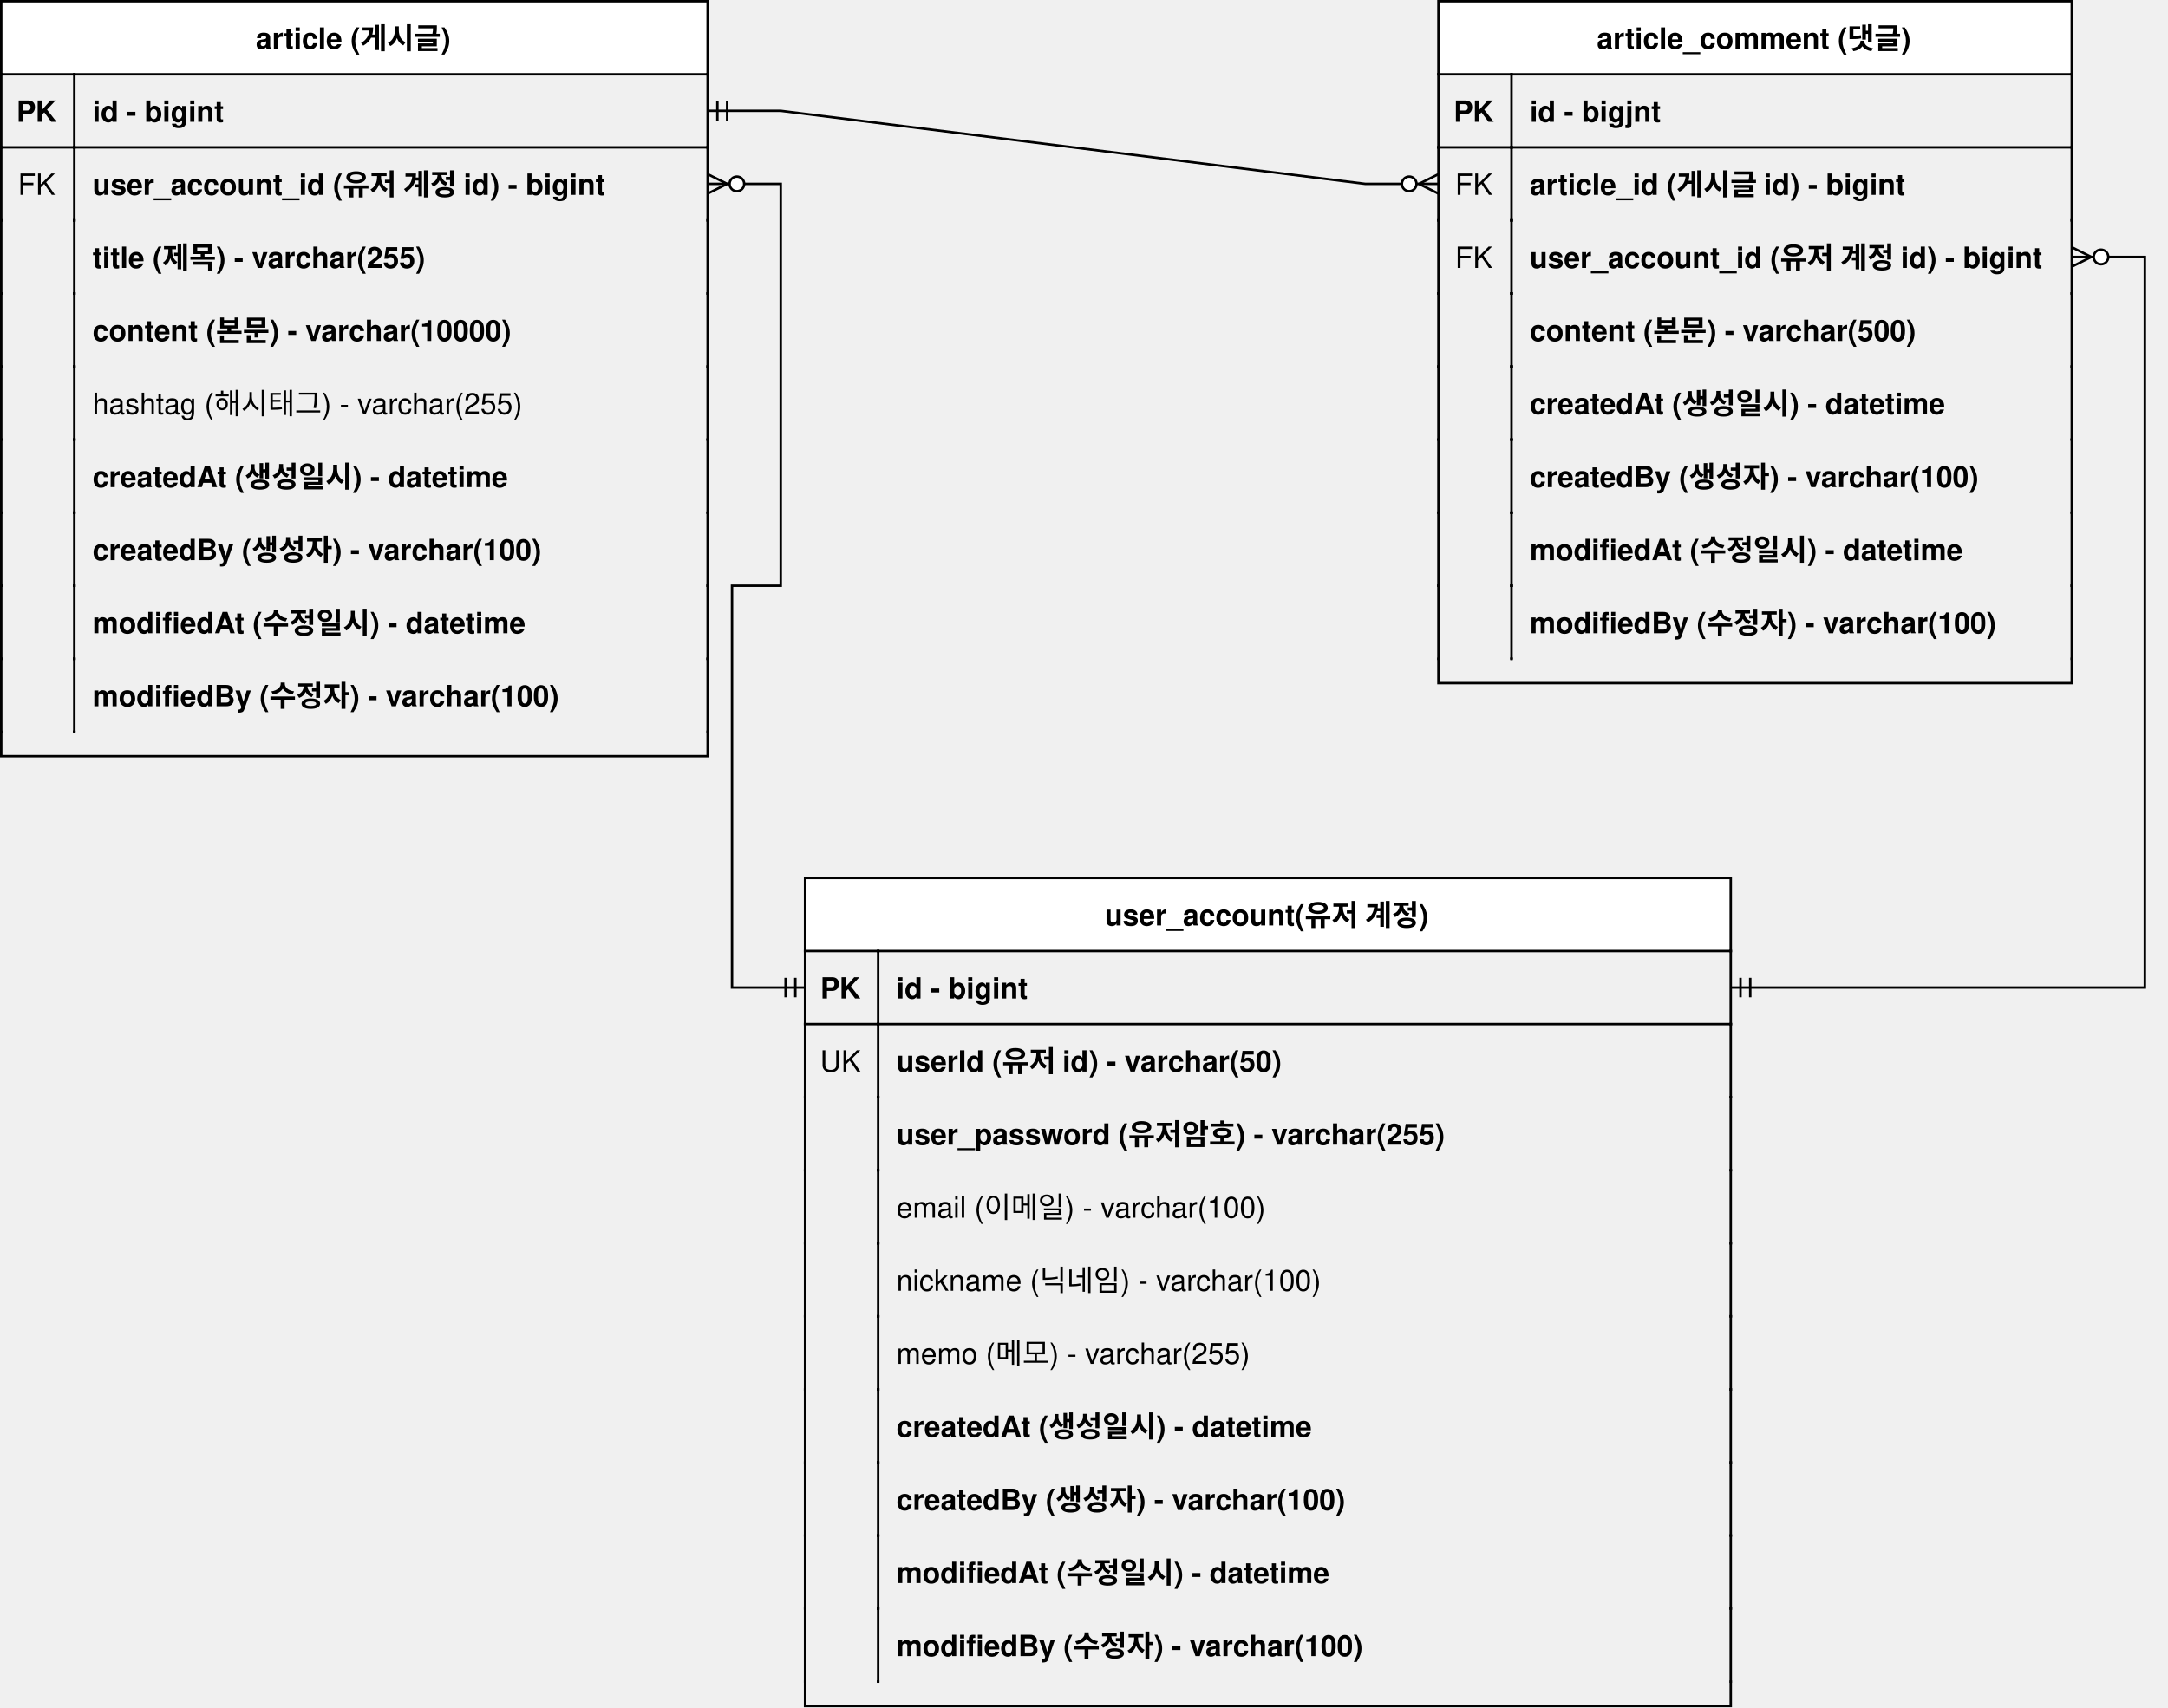
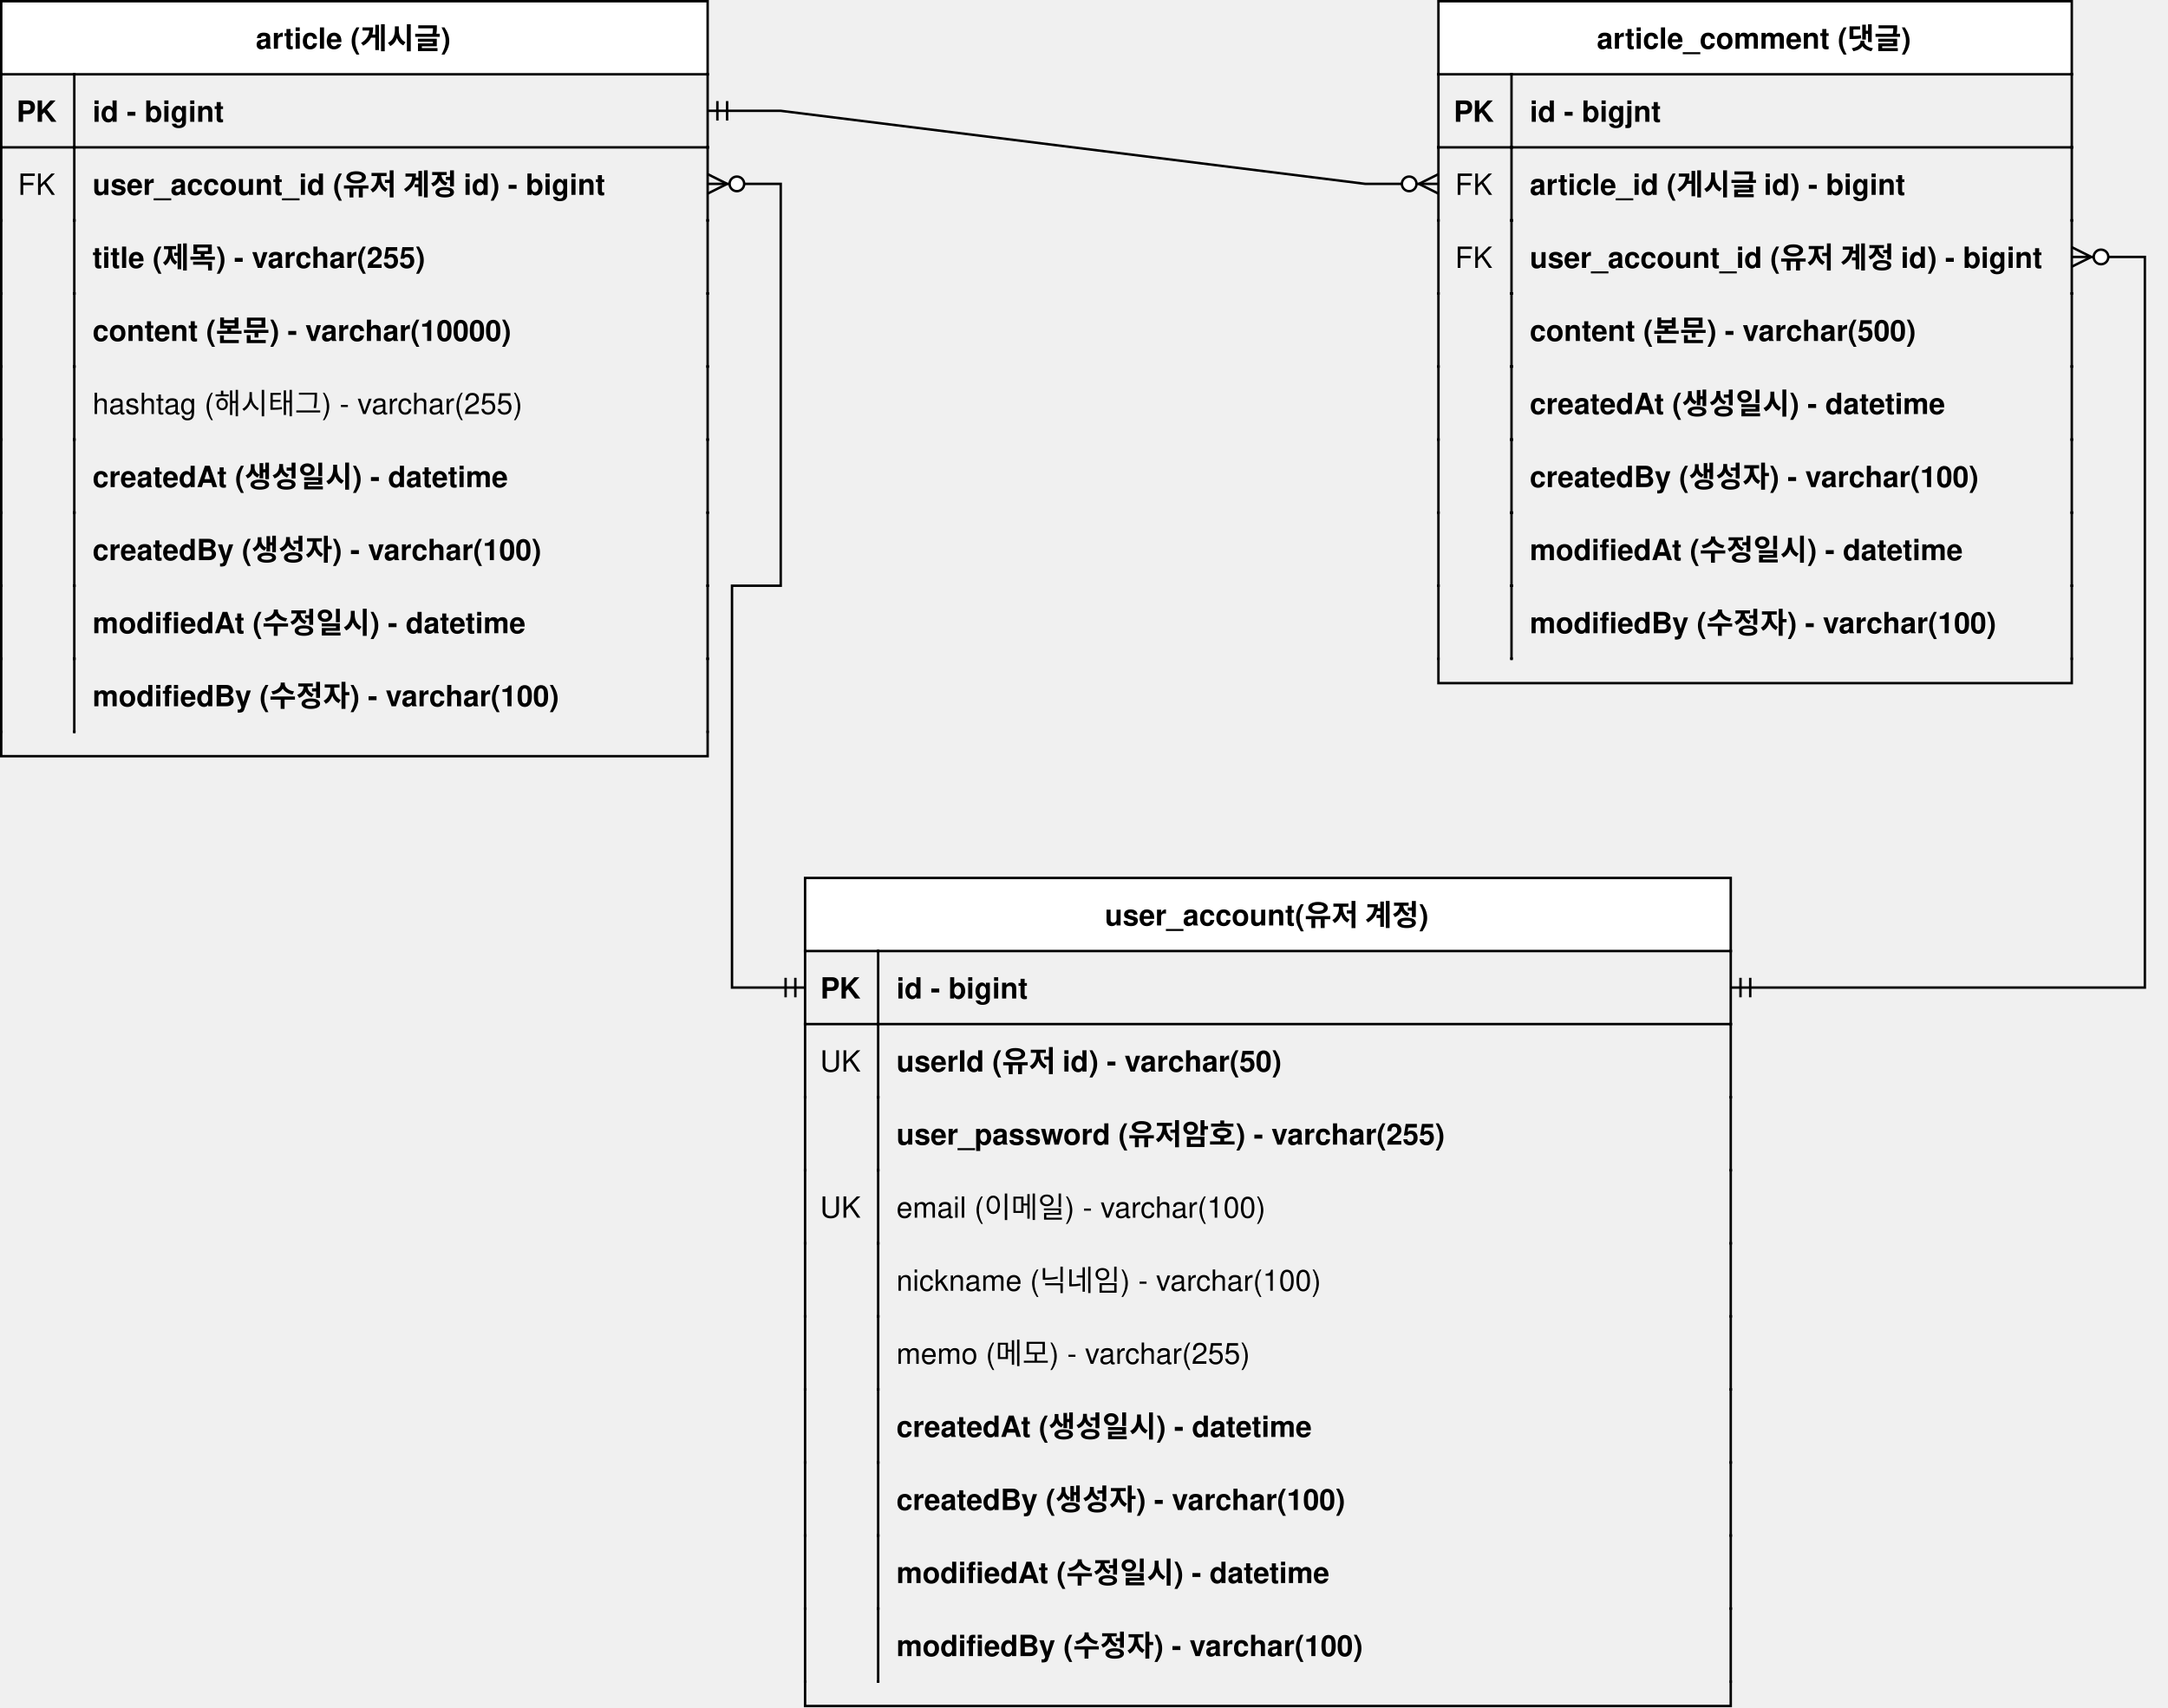
- <svg xmlns="http://www.w3.org/2000/svg" version="1.1" width="890px" height="701px" viewBox="-0.5 -0.5 890 701" content="&lt;mxfile host=&quot;app.diagrams.net&quot; modified=&quot;2022-11-11T14:17:59.969Z&quot; agent=&quot;5.0 (Macintosh; Intel Mac OS X 10_15_7) AppleWebKit/537.36 (KHTML, like Gecko) Chrome/107.0.0.0 Safari/537.36&quot; etag=&quot;G2MYTQBt8AsvHf1t32pC&quot; version=&quot;20.5.2&quot; type=&quot;github&quot;&gt;&lt;diagram id=&quot;R2lEEEUBdFMjLlhIrx00&quot; name=&quot;Page-1&quot;&gt;7Z1tc5u4Fsc/DTPdF83waOOXxnZ2724ym0279+6+6qgg29wC8oDSOP30K4HADxIOeDE2oE7aYlmRjc4ffujoHEkxZuH25xhs1o/Ig4Giq95WMeaKrmuaPSL/0ZK3rGRksoJV7Hus0q7gk/8DskKVlb74HkwOKmKEAuxvDgtdFEXQxQdlII7R62G1JQoOP3UDVpAr+OSCgC/9n+/hdVZqW+qu/Bfor9b5J2sqeycEeWVWkKyBh14PiuAW36MIs6/4BOMQRDDC5J1HEH+DsWIt1hjTM50q+j35WdLadyuEVgEEGz+5c1FIit2EVLlfgtAPaDfvNeSwhsjHGQvFmMUI4ewo3M5gQG2VmyH7Tvcl7xb9ENN2K/xCNP2mGo8vy9mX//4x//VXLZ6rTx9ZK99B8ML6F8TYd0ln6+oHZTFVHF2xZ8piptiOMpmlJbZiqz+xLsRvuV1Ib27oIQZfaZGTYNISk4+hkgIiCAz8iJy7MdfS10EANomfVs9K1n7gPYA39ILzhvJXztLfQu85Uw+tS4T0QBqjL2nj1A6f2Jehb4PAX0Xk2CWdQz/RiWFCvssDSDCrwXdf3hcwxnC7V8S682eIQojjN1LldSc8fcKks94TnZFfLIApaVX87s5A5IDZqIa9dM5epw3xTAXurFHs/6DdH7Du2jdO+vrVDwOi0F8g8I6KHJTeKdJO9oNghgJELRihCHJGpJW8GG0+g3gFMSvYIJ9dUZZDfkjPzNQ7S7HId52R19ruNfmh1WM8Q1GCYyIW2gYkNnuF1G4ORhvWaACXefsx63d6/BVhTC7AMgufvATeNzu7YxrMuO+q4FIiMDgRPP1WKoMNvaBB8EzuxSBaBZnR0lsz2BlNYFlhXxf9e9zxx9cfIt25DNK769r3PBhVt4de2R57BjBq9j9rbNcrtVsDAbmxRACTC+Ql8hLOqMX3PN/OJmdnUl1XP5K/X/0VvTqua/T8JpvVdZINcP1o9ZD95uhIFVZbqtiWX6WjRlVSqbkWZGJJJlRignpBJoyuzYQRJ4L7azMBen7e3r9EglXZHH1Hwpgz80sC4y/AdclH4i8pHz7Qx3XyrD5V6QH51ybfU00f3Q3FNlnhxEo/66dOAUWkocNHj6YF1WeaPI0f3U9/zn43HsInS/u2SHR3+VHn7yQSJ6dxwsmoKmFKcTJpESdiFfA3mq7Q5B1rnBB9r3EiPm+bMzP2ce79yTgxUxaOMp0q00nOiu8gdtcg/qBbVrkfqFvEaFI0fUaG8F7Gi0gSo+0BiKZfewQy6Swx3rWGXdkaPQKGWJcqZ2Xq18/mSD5QUpAxhmOnyJiRg2NkaCr50xdoNKibwTFD42eeJDRah4Z1bWhoNSa0ukYN7awJxX5ig5+yWoNkjcEqw8acuqMcc2+eea7YRj7hPBaApKtjj+a1Mzx08PNiEh2to8O+OjpqzHt1Dh1mZXv0Hh28P9qNIflIb4pzNxVFxTw9MBVyLdHpj7ni7MKWcnh45NewH8IuguOc8UcNGQ2OIkYNf4WkyIUoUkSVXo0iJu/Q6A1FColLipi8u4FRxHk7QZGFMlEFLqxOjjzOAUgNBQ0OIGYN14UEyKUAYl4dILxrozcAKSQuAWLyTocQef7SPxiH2MrE3sVXyXFIfR0NDyMyfPcGMDK+OkZqhN11DiMyfrfoCj6uLsfI3kCEx8jQByI1JDQ8gvDxVyyJ84uLwnAvNsMmSjJkDue+TCxRqK3IsLp9sVu/9ERWewKokdRpVg+9OZHVWfd+8a9kkMdi9DSt05TOyMLSvDNyP7Hz/7efh9NgYmcNXZwge7M6uRmhSBdj42PD+mQQ5Xa2Swbexdin5E7pZCy6gncy5k/yeWZn6YosyoCzORtxL3YeIeIkJTm4qIuQc9I5M6qUIqTqIPNi+ZwGP7joDkLOSs6b9B4hYkPzYwu5QkBD+Z4lkuozU8S8lVNWNzAsEWZ8tjsu6fGclSXnrIqu4OesauV8WgOap6ohm8FhYyRTPm8BG6Kcz1axMarh1ewaNkbVJyD7jo0R77WUiTvNy2h4GJHpn7eAEVH+Z7sY6XH+50jmfxZdUZr/KTN3mlHQ8AhSY3FDSZBLEUSY+9kuQWosXNc5gowr26P3BOGnQGXqTmWOVNfR4DiSJ41IjlyVI6IU0FY5Mq7h2OwaRwqNS46Meb+lzN1pVkLDQ0gFZxb0VjDvc9LTPn57hgHAPooWu3cyy2QM0XRKGRwG7PKHkTelO++Rl4vnHzBGn9EjiN5y8uzeC0Hk/Z5KKaZnDHP68IZmtk/QS+zCE+fHzgbnCCqrl4fw0XOtepMpdvbbt2FRGKd99B0efN8TQnlCaXRLIcFcDDlljtN/slNnv7UTBt/Q6Kgh9aihrG+4hpoKCDodD1Q1EqgvuWLvxP28c1s60oQhiAw3bNGNxWzg0UMckySfQCs9gVZWQPk1VPoAKqCVWAUXC+7kRNChxLGzIvF6/wAqPO0B7QfYoCrKnykNq1mVVGmuBZnI6My6XonmmVD5yeBSTOBnzf68NhMuGu9vDRMJ4v0A/+MpZUH+u3j+XXhmXzwRDepmcNCQezhdHxqCLLF2odHdLZzOMUZJyl7fkSHYwin1CG1AkryiuAwdtMRSJma6WYfdox05GgJJiZoGBxK5sdMNkESUG9YuSjq8sdNZ5uj/nKj4vHnfIwyBHxQQmafbOjnKdJKyg4XV9GU6tHnBDI4XtgzGvAFeCJLC2uWF3d1YzLOeFsfD5IXNDzEj3/0WgZDtOe7QcEtSix6YytRkETS2KZFRppnBIWPCj2AlMlpHhiABrGVvVXfDLs8xR6b64SFjwo8kQxiiHBdsYEEOpsq0N06p5mUyOErIbWJvgBKiJK+WHVHdTRM+yxzmMCkht4ltdDajTEbDo4h0T90ARQQpXi1TZFjuKW2g7imNd0/JxSYaVdDgAJLPxEqAXBMggv392gWIPixnlT5QZ1VuVbnWRENrbktvFuuIGttMS4xcCCOGenWM1HBq9gEjxkAxwjst5VITzUpocAQx+EcTTha3stTE0TIQ7649cSo3fn/tiXO3irnsUhN5PEM+WNGPxFF1qYmRPb7TTLX4ox02a4/uJpPDli+89oRR4aHl+pKDWx//tXf8Nz2+s9ir+XbvrflbKzIVL5FyZZXqRyo9Xsek8oIo1mFD2vioobNFSV7GCOH96jHYrB+RB2mNfwA=&lt;/diagram&gt;&lt;/mxfile&gt;" resource="https://app.diagrams.net/#HAnTaeWook%2Fproject-board%2Fmain%2Fdocument%2Fproject-board-erd.svg">
+ <svg xmlns="http://www.w3.org/2000/svg" version="1.1" width="890px" height="701px" viewBox="-0.5 -0.5 890 701" content="&lt;mxfile host=&quot;app.diagrams.net&quot; modified=&quot;2022-12-02T19:36:47.413Z&quot; agent=&quot;5.0 (Macintosh; Intel Mac OS X 10_15_7) AppleWebKit/537.36 (KHTML, like Gecko) Chrome/107.0.0.0 Safari/537.36&quot; etag=&quot;KLYWu84HRizwlOX4wavI&quot; version=&quot;20.5.3&quot; type=&quot;github&quot;&gt;&lt;diagram id=&quot;R2lEEEUBdFMjLlhIrx00&quot; name=&quot;Page-1&quot;&gt;7Z1bc5s4FMc/DTPdh2a42vjR2E673WSaTdu9PHVUkG22gDygNE4//UpY4ItkCg7GBpRJU5BlGZ/zhx860kGKMQnX72KwWt4jDwaKrnprxZgquq5p9oD8R0teNiUDkxUsYt9jlbYFn/yfkBWqrPTJ92CyVxEjFGB/tV/ooiiCLt4rA3GMnverzVGw/6krsIBcwScXBHzp376Hl5tS21K35e+hv1hmn6yp7JUQZJVZQbIEHnreK4JrfIsizA7xAcYhiGCEySv3IP4OY8WaLTGm33Ss6Lfkd05r3ywQWgQQrPzkxkUhKXYTUuV2DkI/oGbeachhDZGPM2aKMYkRwputcD2BAfVV5obNMd0eeTW3Q0zbLfGGaPxdNe6f5pOvf/05/fBBi6fqw1vWyg8QPDH7ghj7LjG2rr5RZmPF0RV7oswmiu0oo0laYiu2+hszIX7J/EKsuaKbGHyjRU6CSUtMPoZKCoggMPAj8t2NqZbuBwFYJX5afVOy9APvDrygJ5w1lO05c38NvceNemhdIqQ70hjdpY1TP3xiB0NfBoG/iMi2S4xDP9GJYUKO5Q4kmNXgzZfZAsYYrneKmDnfQRRCHL+QKs9b4ekjJp3ljuiM7GQBTEmL/L1bB5EN5qMK/tI5fxU74pEK3Fmi2P9JzR8wc+06J91/9sOAKPQ9BN5BkYPSK0VqZD8IJihA1IMRiiDnRFrJi9HqM4gXELOCFfLZGWU55JdYZqLeWIpFjnVC9rXtPvml1WM8QVGCYyIW2gYkPnuG1G8ORivWaADnWfsxszvd/oYwJifgMQ8XngK/dju7YhrMub9UwblEYHAiePjjqAxW9IQGwSO5FoNoEWycll6awdZpAs8KbZ3b99Dwh+cfIuacB+nVdel7HozK+0Mv7Y8dBxgV7c8a21qlcmsgIBeWCGBygjxFXsI5NT/O0/1scn4m1XX1Lfn3zV/Qs+OyTs8uspu6TrICrh8t7jbvHByowmpKFevjZ+mgVpWUaq4BmViSCaWYoJ6RCYNLM2HAieD20kyAnp+190okWKXd0XUkDDk3PyUw/gpcl3wk/pry4Q29XSf36mOVbpC/NjlONb11NxTbZIUjK/2s31oFFJGG9m896hZUl2nyMLx3P32ZfDTuwgdL+z5LdHf+VuevJBInTeNk1CBOxCrgLzRtpEmxwnuFE7EpbM7N2MdZ9GfDiYkyc5TxWBmPMlb8ALG7BPEb3bKOx4HaS4zXiqbLyBBe3ngRSWI0TQxNv3QPZNQJYhQKvFfAEOtS5bxM4/qbMZI3lBSkj+HYKTImZOMQGZpKfroIjVfqpnfM0PiRJwmNxqFhXRoaWoUBrbZRQztpQLGb2OCHrJYgWWKw2GBjSsNRjrkzzjxVbCMbcB4KQNLWvkf92ukfOvhxMYmOxtFhXxwdFca9WocOs7Q/Oo8OPh7txpB8pDfGWZiKomKabpgKOZfo8MdUcbbTljJ4eORt2A9hG8FxSv+jgox6RxGjQrxCUuRMFMlnlV6MIiYf0OgMRXKJS4qYfLiBUcR5KaDITBmpghBWK3sepwCkgoJ6BxCzQuhCAuRcADEvDhA+tNEZgOQSlwAx+aBDiDx/7u/1Q2xlZG/nV8l+SHUd9Q8jcvruFWBkeHGMVJh21zqMyPm7uSn4eXUZRnY6IjxG+t4RqSCh/hGEn3/Fkji/uigMd+Zm2ERJhszh3JWJJZpqK3Ksbp/t0i8jkeXuACokdZrlp94UZHVWvV68SgbZXIyOpnWaMhiZe5oPRu4mdv53/Xk4NSZ2VtBFAdnr1cnVCEWGGGvvG1Yngyi3s1ky8CHGLiV3yiBjbgo+yJjdyWeZnUefyKL0OJuzlvBi6xEizluSnYsrQEjZTubZ8jkNvnPRToQUi7xXCBE7mu9byCcEnJLvKbslx3krh6yugCnCjM9m+yUdHrOy5JhVbgp+zKpSzqfVo3GqCrLpHTYGMuXzGrAhyvlsFBuDClHNtmFjUH4AsuvYGPBRS5m4U7+M+ocRmf55DRgR5X82i5EO538OZP5nboqj+Z8yc6ceBfWPIBUebigJci6CCHM/myVIhQfXtY4gw9L+6DxB+CFQmbpTmiPlddQ7jmRJI5IjF+WIKAW0UY4MKwQ228aRXOOSI0M+bilzd+qVUP8QUiKYBb0FzGxOLO3jl0cYAOyjaLZ9ZeOZDUM0nVIGhwE7/WHkjenKe2R39vgTxugzugfRS0ae7WshiLyPqZRi+o1hRh/e0cz3CXqKXVjw/di3wRmCjtXLpvDR71r2IpOv7Lfrw7wwTm30A+4db4FQHlA6uyWXYCaGjDKH6T+br87etRUG39DgoCH1oKGNbbiG6poQVDwfqOxMIJkrJtCEIZgZbtiiC4tZw62HeJqSvAMtdQcqVkDhCfOazDGxCs42uZMTQUsTxwol3qsbUKEleroe4CtVcfye0rDqVUmZ5hqQiZyd+ZqoRD1MKH1ncC4m8KNmXy7NhPrm+/dybqbQEuL1AH/3lGOT/Lfz+bfTM7sYiXilbnoHDbmG0+WhIcgSaxYa3VjCqVDfEhmCJZzSiNAKJMkzio+hg5ZYyshMF+uwO7QixykgqWNhp46CRC7sdAUkEeWGNYsSwcJOHeqA9HNpJ7Ep+OgjDIEf5BiZpgs7Ocp4lNKDTazpyoBo/YLpHTFsOR3zCoghSAtrlhh2N2ZjFktc8sLmO5mR736PQMhWHXfohEtSi26Yythkc2hss2fIqKCZ3iFjxPdhJTIaR4YgBazheFU3Jl4WS1wiY8T3JUMYogwXrGNBNsbKuDNhqfpl0jtKyIVir4ASojSvhkNR3UgULpa4pIRcKPb08YxaFortKkVkeOoKKCJI8mqYIh0OT2kyPJWbgg9PycdN1Kqg3gEkG4uVALkkQAQr/DULEL3Dwapc4hIgmVfl0yZOeeq2jGYdt02FhaYlRs6EEUO9OEYqBDVbhxGjtD86jxE+aCkfNlGvhHpHEIO/NeFk0ZKHTRTlhO4+bKJwbY/redhENoqXdVb0A3GUfdjEwB7eaKaa/2j7zdqDm9Fov+UzP33CKHHTcnnJwbWP/9nZ/pdu31hsb7reeWn6cg6Zip+Jcm0q1Q9Uevgkk9KPRLH2G9KGBw2dLEqyGyOEd6vHYLW8Rx6kNf4H&lt;/diagram&gt;&lt;/mxfile&gt;" resource="https://app.diagrams.net/#HAnTaeWook%2Fproject-board%2Ffeature%252F%252325-domain-fix%2Fdocument%2Fproject-board-erd.svg">
  <defs>
    <clipPath id="mx-clip-0-30-30-30-0">
      <rect x="0" y="30" width="30" height="30" />
    </clipPath>
    <clipPath id="mx-clip-36-30-254-30-0">
      <rect x="36" y="30" width="254" height="30" />
    </clipPath>
    <clipPath id="mx-clip-0-60-30-30-0">
      <rect x="0" y="60" width="30" height="30" />
    </clipPath>
    <clipPath id="mx-clip-36-60-254-30-0">
      <rect x="36" y="60" width="254" height="30" />
    </clipPath>
    <clipPath id="mx-clip-36-90-254-30-0">
      <rect x="36" y="90" width="254" height="30" />
    </clipPath>
    <clipPath id="mx-clip-36-120-254-30-0">
      <rect x="36" y="120" width="254" height="30" />
    </clipPath>
    <clipPath id="mx-clip-36-150-254-30-0">
      <rect x="36" y="150" width="254" height="30" />
    </clipPath>
    <clipPath id="mx-clip-36-180-254-30-0">
      <rect x="36" y="180" width="254" height="30" />
    </clipPath>
    <clipPath id="mx-clip-36-210-254-30-0">
      <rect x="36" y="210" width="254" height="30" />
    </clipPath>
    <clipPath id="mx-clip-36-240-254-30-0">
      <rect x="36" y="240" width="254" height="30" />
    </clipPath>
    <clipPath id="mx-clip-36-270-254-30-0">
      <rect x="36" y="270" width="254" height="30" />
    </clipPath>
    <clipPath id="mx-clip-590-30-30-30-0">
      <rect x="590" y="30" width="30" height="30" />
    </clipPath>
    <clipPath id="mx-clip-626-30-224-30-0">
      <rect x="626" y="30" width="224" height="30" />
    </clipPath>
    <clipPath id="mx-clip-590-60-30-30-0">
      <rect x="590" y="60" width="30" height="30" />
    </clipPath>
    <clipPath id="mx-clip-626-60-224-30-0">
      <rect x="626" y="60" width="224" height="30" />
    </clipPath>
    <clipPath id="mx-clip-590-90-30-30-0">
      <rect x="590" y="90" width="30" height="30" />
    </clipPath>
    <clipPath id="mx-clip-626-90-224-30-0">
      <rect x="626" y="90" width="224" height="30" />
    </clipPath>
    <clipPath id="mx-clip-626-120-224-30-0">
      <rect x="626" y="120" width="224" height="30" />
    </clipPath>
    <clipPath id="mx-clip-626-150-224-30-0">
      <rect x="626" y="150" width="224" height="30" />
    </clipPath>
    <clipPath id="mx-clip-626-180-224-30-0">
      <rect x="626" y="180" width="224" height="30" />
    </clipPath>
    <clipPath id="mx-clip-626-210-224-30-0">
      <rect x="626" y="210" width="224" height="30" />
    </clipPath>
    <clipPath id="mx-clip-626-240-224-30-0">
      <rect x="626" y="240" width="224" height="30" />
    </clipPath>
    <clipPath id="mx-clip-330-390-30-30-0">
      <rect x="330" y="390" width="30" height="30" />
    </clipPath>
    <clipPath id="mx-clip-366-390-344-30-0">
      <rect x="366" y="390" width="344" height="30" />
    </clipPath>
    <clipPath id="mx-clip-330-420-30-30-0">
      <rect x="330" y="420" width="30" height="30" />
    </clipPath>
    <clipPath id="mx-clip-366-420-344-30-0">
      <rect x="366" y="420" width="344" height="30" />
    </clipPath>
    <clipPath id="mx-clip-366-450-344-30-0">
      <rect x="366" y="450" width="344" height="30" />
+     </clipPath>
+     <clipPath id="mx-clip-330-480-30-30-0">
+       <rect x="330" y="480" width="30" height="30" />
    </clipPath>
    <clipPath id="mx-clip-366-480-344-30-0">
      <rect x="366" y="480" width="344" height="30" />
    </clipPath>
    <clipPath id="mx-clip-366-510-344-30-0">
      <rect x="366" y="510" width="344" height="30" />
    </clipPath>
    <clipPath id="mx-clip-366-540-344-30-0">
      <rect x="366" y="540" width="344" height="30" />
    </clipPath>
    <clipPath id="mx-clip-366-570-344-30-0">
      <rect x="366" y="570" width="344" height="30" />
    </clipPath>
    <clipPath id="mx-clip-366-600-344-30-0">
      <rect x="366" y="600" width="344" height="30" />
    </clipPath>
    <clipPath id="mx-clip-366-630-344-30-0">
      <rect x="366" y="630" width="344" height="30" />
    </clipPath>
    <clipPath id="mx-clip-366-660-344-30-0">
      <rect x="366" y="660" width="344" height="30" />
    </clipPath>
  </defs>
  <g>
    <path d="M 0 30 L 0 0 L 290 0 L 290 30" fill="rgb(255, 255, 255)" stroke="rgb(0, 0, 0)" stroke-miterlimit="10" pointer-events="all" />
    <path d="M 0 30 L 0 310 L 290 310 L 290 30" fill="none" stroke="rgb(0, 0, 0)" stroke-miterlimit="10" pointer-events="none" />
    <path d="M 0 30 L 290 30" fill="none" stroke="rgb(0, 0, 0)" stroke-miterlimit="10" pointer-events="none" />
    <path d="M 30 30 L 30 60 L 30 90 L 30 120 L 30 150 L 30 180 L 30 210 L 30 240 L 30 270 L 30 300" fill="none" stroke="rgb(0, 0, 0)" stroke-miterlimit="10" pointer-events="none" />
    <g fill="rgb(0, 0, 0)" font-family="Helvetica" font-weight="bold" pointer-events="none" text-anchor="middle" font-size="12px">
      <text x="144.5" y="19.5">article (게시글)</text>
    </g>
    <path d="M 0 30 M 290 30 M 290 60 L 0 60" fill="none" stroke="rgb(0, 0, 0)" stroke-linecap="square" stroke-miterlimit="10" pointer-events="none" />
    <path d="M 0 30 M 30 30 M 30 60 M 0 60" fill="none" stroke="rgb(0, 0, 0)" stroke-linecap="square" stroke-miterlimit="10" pointer-events="none" />
    <g fill="rgb(0, 0, 0)" font-family="Helvetica" font-weight="bold" pointer-events="none" clip-path="url(#mx-clip-0-30-30-30-0)" text-anchor="middle" font-size="12px">
      <text x="14.5" y="49.5">PK</text>
    </g>
    <path d="M 30 30 M 290 30 M 290 60 M 30 60" fill="none" stroke="rgb(0, 0, 0)" stroke-linecap="square" stroke-miterlimit="10" pointer-events="none" />
    <g fill="rgb(0, 0, 0)" font-family="Helvetica" font-weight="bold" text-decoration="underline" pointer-events="none" clip-path="url(#mx-clip-36-30-254-30-0)" font-size="12px">
      <text x="37.5" y="49.5">id - bigint</text>
    </g>
    <path d="M 0 60 M 30 60 M 30 90 M 0 90" fill="none" stroke="rgb(0, 0, 0)" stroke-linecap="square" stroke-miterlimit="10" pointer-events="none" />
    <g fill="rgb(0, 0, 0)" font-family="Helvetica" pointer-events="none" clip-path="url(#mx-clip-0-60-30-30-0)" text-anchor="middle" font-size="12px">
      <text x="14.5" y="79.5">FK</text>
    </g>
    <path d="M 30 60 M 290 60 M 290 90 M 30 90" fill="none" stroke="rgb(0, 0, 0)" stroke-linecap="square" stroke-miterlimit="10" pointer-events="none" />
    <g fill="rgb(0, 0, 0)" font-family="Helvetica" font-weight="bold" pointer-events="none" clip-path="url(#mx-clip-36-60-254-30-0)" font-size="12px">
      <text x="37.5" y="79.5">user_account_id (유저 계정 id) - bigint</text>
    </g>
    <path d="M 0 90 M 30 90 M 30 120 M 0 120" fill="none" stroke="rgb(0, 0, 0)" stroke-linecap="square" stroke-miterlimit="10" pointer-events="none" />
    <path d="M 30 90 M 290 90 M 290 120 M 30 120" fill="none" stroke="rgb(0, 0, 0)" stroke-linecap="square" stroke-miterlimit="10" pointer-events="none" />
    <g fill="rgb(0, 0, 0)" font-family="Helvetica" font-weight="bold" pointer-events="none" clip-path="url(#mx-clip-36-90-254-30-0)" font-size="12px">
      <text x="37.5" y="109.5">title (제목) - varchar(255)</text>
    </g>
    <path d="M 0 120 M 30 120 M 30 150 M 0 150" fill="none" stroke="rgb(0, 0, 0)" stroke-linecap="square" stroke-miterlimit="10" pointer-events="none" />
    <path d="M 30 120 M 290 120 M 290 150 M 30 150" fill="none" stroke="rgb(0, 0, 0)" stroke-linecap="square" stroke-miterlimit="10" pointer-events="none" />
    <g fill="rgb(0, 0, 0)" font-family="Helvetica" font-weight="bold" pointer-events="none" clip-path="url(#mx-clip-36-120-254-30-0)" font-size="12px">
      <text x="37.5" y="139.5">content (본문) - varchar(10000)</text>
    </g>
    <path d="M 0 150 M 30 150 M 30 180 M 0 180" fill="none" stroke="rgb(0, 0, 0)" stroke-linecap="square" stroke-miterlimit="10" pointer-events="none" />
    <path d="M 30 150 M 290 150 M 290 180 M 30 180" fill="none" stroke="rgb(0, 0, 0)" stroke-linecap="square" stroke-miterlimit="10" pointer-events="none" />
    <g fill="rgb(0, 0, 0)" font-family="Helvetica" pointer-events="none" clip-path="url(#mx-clip-36-150-254-30-0)" font-size="12px">
      <text x="37.5" y="169.5">hashtag (해시태그) - varchar(255)</text>
    </g>
    <path d="M 0 180 M 30 180 M 30 210 M 0 210" fill="none" stroke="rgb(0, 0, 0)" stroke-linecap="square" stroke-miterlimit="10" pointer-events="none" />
    <path d="M 30 180 M 290 180 M 290 210 M 30 210" fill="none" stroke="rgb(0, 0, 0)" stroke-linecap="square" stroke-miterlimit="10" pointer-events="none" />
    <g fill="rgb(0, 0, 0)" font-family="Helvetica" font-weight="bold" pointer-events="none" clip-path="url(#mx-clip-36-180-254-30-0)" font-size="12px">
      <text x="37.5" y="199.5">createdAt (생성일시) - datetime</text>
    </g>
    <path d="M 0 210 M 30 210 M 30 240 M 0 240" fill="none" stroke="rgb(0, 0, 0)" stroke-linecap="square" stroke-miterlimit="10" pointer-events="none" />
    <path d="M 30 210 M 290 210 M 290 240 M 30 240" fill="none" stroke="rgb(0, 0, 0)" stroke-linecap="square" stroke-miterlimit="10" pointer-events="none" />
    <g fill="rgb(0, 0, 0)" font-family="Helvetica" font-weight="bold" pointer-events="none" clip-path="url(#mx-clip-36-210-254-30-0)" font-size="12px">
      <text x="37.5" y="229.5">createdBy (생성자) - varchar(100)</text>
    </g>
    <path d="M 0 240 M 30 240 M 30 270 M 0 270" fill="none" stroke="rgb(0, 0, 0)" stroke-linecap="square" stroke-miterlimit="10" pointer-events="none" />
    <path d="M 30 240 M 290 240 M 290 270 M 30 270" fill="none" stroke="rgb(0, 0, 0)" stroke-linecap="square" stroke-miterlimit="10" pointer-events="none" />
    <g fill="rgb(0, 0, 0)" font-family="Helvetica" font-weight="bold" pointer-events="none" clip-path="url(#mx-clip-36-240-254-30-0)" font-size="12px">
      <text x="37.5" y="259.5">modifiedAt (수정일시) - datetime</text>
    </g>
    <path d="M 0 270 M 30 270 M 30 300 M 0 300" fill="none" stroke="rgb(0, 0, 0)" stroke-linecap="square" stroke-miterlimit="10" pointer-events="none" />
    <path d="M 30 270 M 290 270 M 290 300 M 30 300" fill="none" stroke="rgb(0, 0, 0)" stroke-linecap="square" stroke-miterlimit="10" pointer-events="none" />
    <g fill="rgb(0, 0, 0)" font-family="Helvetica" font-weight="bold" pointer-events="none" clip-path="url(#mx-clip-36-270-254-30-0)" font-size="12px">
      <text x="37.5" y="289.5">modifiedBy (수정자) - varchar(100)</text>
    </g>
    <path d="M 590 30 L 590 0 L 850 0 L 850 30" fill="rgb(255, 255, 255)" stroke="rgb(0, 0, 0)" stroke-miterlimit="10" pointer-events="none" />
    <path d="M 590 30 L 590 280 L 850 280 L 850 30" fill="none" stroke="rgb(0, 0, 0)" stroke-miterlimit="10" pointer-events="none" />
    <path d="M 590 30 L 850 30" fill="none" stroke="rgb(0, 0, 0)" stroke-miterlimit="10" pointer-events="none" />
    <path d="M 620 30 L 620 60 L 620 90 L 620 120 L 620 150 L 620 180 L 620 210 L 620 240 L 620 270" fill="none" stroke="rgb(0, 0, 0)" stroke-miterlimit="10" pointer-events="none" />
    <g fill="rgb(0, 0, 0)" font-family="Helvetica" font-weight="bold" pointer-events="none" text-anchor="middle" font-size="12px">
      <text x="719.5" y="19.5">article_comment (댓글)</text>
    </g>
    <path d="M 590 30 M 850 30 M 850 60 L 590 60" fill="none" stroke="rgb(0, 0, 0)" stroke-linecap="square" stroke-miterlimit="10" pointer-events="none" />
    <path d="M 590 30 M 620 30 M 620 60 M 590 60" fill="none" stroke="rgb(0, 0, 0)" stroke-linecap="square" stroke-miterlimit="10" pointer-events="none" />
    <g fill="rgb(0, 0, 0)" font-family="Helvetica" font-weight="bold" pointer-events="none" clip-path="url(#mx-clip-590-30-30-30-0)" text-anchor="middle" font-size="12px">
      <text x="604.5" y="49.5">PK</text>
    </g>
    <path d="M 620 30 M 850 30 M 850 60 M 620 60" fill="none" stroke="rgb(0, 0, 0)" stroke-linecap="square" stroke-miterlimit="10" pointer-events="none" />
    <g fill="rgb(0, 0, 0)" font-family="Helvetica" font-weight="bold" text-decoration="underline" pointer-events="none" clip-path="url(#mx-clip-626-30-224-30-0)" font-size="12px">
      <text x="627.5" y="49.5">id - bigjnt</text>
    </g>
    <path d="M 590 60 M 620 60 M 620 90 M 590 90" fill="none" stroke="rgb(0, 0, 0)" stroke-linecap="square" stroke-miterlimit="10" pointer-events="none" />
    <g fill="rgb(0, 0, 0)" font-family="Helvetica" pointer-events="none" clip-path="url(#mx-clip-590-60-30-30-0)" text-anchor="middle" font-size="12px">
      <text x="604.5" y="79.5">FK</text>
    </g>
    <path d="M 620 60 M 850 60 M 850 90 M 620 90" fill="none" stroke="rgb(0, 0, 0)" stroke-linecap="square" stroke-miterlimit="10" pointer-events="none" />
    <g fill="rgb(0, 0, 0)" font-family="Helvetica" font-weight="bold" pointer-events="none" clip-path="url(#mx-clip-626-60-224-30-0)" font-size="12px">
      <text x="627.5" y="79.5">article_id (게시글 id) - bigint</text>
    </g>
    <path d="M 590 90 M 620 90 M 620 120 M 590 120" fill="none" stroke="rgb(0, 0, 0)" stroke-linecap="square" stroke-miterlimit="10" pointer-events="none" />
    <g fill="rgb(0, 0, 0)" font-family="Helvetica" pointer-events="none" clip-path="url(#mx-clip-590-90-30-30-0)" text-anchor="middle" font-size="12px">
      <text x="604.5" y="109.5">FK</text>
    </g>
    <path d="M 620 90 M 850 90 M 850 120 M 620 120" fill="none" stroke="rgb(0, 0, 0)" stroke-linecap="square" stroke-miterlimit="10" pointer-events="none" />
    <g fill="rgb(0, 0, 0)" font-family="Helvetica" font-weight="bold" pointer-events="none" clip-path="url(#mx-clip-626-90-224-30-0)" font-size="12px">
      <text x="627.5" y="109.5">user_account_id (유저 계정 id) - bigint</text>
    </g>
    <path d="M 590 120 M 620 120 M 620 150 M 590 150" fill="none" stroke="rgb(0, 0, 0)" stroke-linecap="square" stroke-miterlimit="10" pointer-events="none" />
    <path d="M 620 120 M 850 120 M 850 150 M 620 150" fill="none" stroke="rgb(0, 0, 0)" stroke-linecap="square" stroke-miterlimit="10" pointer-events="none" />
    <g fill="rgb(0, 0, 0)" font-family="Helvetica" font-weight="bold" pointer-events="none" clip-path="url(#mx-clip-626-120-224-30-0)" font-size="12px">
      <text x="627.5" y="139.5">content (본문) - varchar(500)</text>
    </g>
    <path d="M 590 150 M 620 150 M 620 180 M 590 180" fill="none" stroke="rgb(0, 0, 0)" stroke-linecap="square" stroke-miterlimit="10" pointer-events="none" />
    <path d="M 620 150 M 850 150 M 850 180 M 620 180" fill="none" stroke="rgb(0, 0, 0)" stroke-linecap="square" stroke-miterlimit="10" pointer-events="none" />
    <g fill="rgb(0, 0, 0)" font-family="Helvetica" font-weight="bold" pointer-events="none" clip-path="url(#mx-clip-626-150-224-30-0)" font-size="12px">
      <text x="627.5" y="169.5">createdAt (생성일시) - datetime</text>
    </g>
    <path d="M 590 180 M 620 180 M 620 210 M 590 210" fill="none" stroke="rgb(0, 0, 0)" stroke-linecap="square" stroke-miterlimit="10" pointer-events="none" />
    <path d="M 620 180 M 850 180 M 850 210 M 620 210" fill="none" stroke="rgb(0, 0, 0)" stroke-linecap="square" stroke-miterlimit="10" pointer-events="none" />
    <g fill="rgb(0, 0, 0)" font-family="Helvetica" font-weight="bold" pointer-events="none" clip-path="url(#mx-clip-626-180-224-30-0)" font-size="12px">
      <text x="627.5" y="199.5">createdBy (생성자) - varchar(100)</text>
    </g>
    <path d="M 590 210 M 620 210 M 620 240 M 590 240" fill="none" stroke="rgb(0, 0, 0)" stroke-linecap="square" stroke-miterlimit="10" pointer-events="none" />
    <path d="M 620 210 M 850 210 M 850 240 M 620 240" fill="none" stroke="rgb(0, 0, 0)" stroke-linecap="square" stroke-miterlimit="10" pointer-events="none" />
    <g fill="rgb(0, 0, 0)" font-family="Helvetica" font-weight="bold" pointer-events="none" clip-path="url(#mx-clip-626-210-224-30-0)" font-size="12px">
      <text x="627.5" y="229.5">modifiedAt (수정일시) - datetime</text>
    </g>
    <path d="M 590 240 M 620 240 M 620 270 M 590 270" fill="none" stroke="rgb(0, 0, 0)" stroke-linecap="square" stroke-miterlimit="10" pointer-events="none" />
    <path d="M 620 240 M 850 240 M 850 270 M 620 270" fill="none" stroke="rgb(0, 0, 0)" stroke-linecap="square" stroke-miterlimit="10" pointer-events="none" />
    <g fill="rgb(0, 0, 0)" font-family="Helvetica" font-weight="bold" pointer-events="none" clip-path="url(#mx-clip-626-240-224-30-0)" font-size="12px">
      <text x="627.5" y="259.5">modifiedBy (수정자) - varchar(100)</text>
    </g>
    <path d="M 290 45 L 320 45 L 560 75 L 590 75" fill="none" stroke="rgb(0, 0, 0)" stroke-miterlimit="10" pointer-events="none" />
    <path d="M 294 41 L 294 49 M 298 41 L 298 49" fill="none" stroke="rgb(0, 0, 0)" stroke-miterlimit="10" pointer-events="none" />
    <ellipse cx="578" cy="75" rx="3" ry="3" fill="#ffffff" stroke="rgb(0, 0, 0)" pointer-events="none" />
    <path d="M 590 71 L 582 75 L 590 79" fill="none" stroke="rgb(0, 0, 0)" stroke-miterlimit="10" pointer-events="none" />
    <path d="M 330 390 L 330 360 L 710 360 L 710 390" fill="rgb(255, 255, 255)" stroke="rgb(0, 0, 0)" stroke-miterlimit="10" pointer-events="none" />
    <path d="M 330 390 L 330 700 L 710 700 L 710 390" fill="none" stroke="rgb(0, 0, 0)" stroke-miterlimit="10" pointer-events="none" />
    <path d="M 330 390 L 710 390" fill="none" stroke="rgb(0, 0, 0)" stroke-miterlimit="10" pointer-events="none" />
    <path d="M 360 390 L 360 420 L 360 450 L 360 480 L 360 510 L 360 540 L 360 570 L 360 600 L 360 630 L 360 660 L 360 690" fill="none" stroke="rgb(0, 0, 0)" stroke-miterlimit="10" pointer-events="none" />
    <g fill="rgb(0, 0, 0)" font-family="Helvetica" font-weight="bold" pointer-events="none" text-anchor="middle" font-size="12px">
      <text x="519.5" y="379.5">user_account(유저 계정)</text>
    </g>
    <path d="M 330 390 M 710 390 M 710 420 L 330 420" fill="none" stroke="rgb(0, 0, 0)" stroke-linecap="square" stroke-miterlimit="10" pointer-events="none" />
    <path d="M 330 390 M 360 390 M 360 420 M 330 420" fill="none" stroke="rgb(0, 0, 0)" stroke-linecap="square" stroke-miterlimit="10" pointer-events="none" />
    <g fill="rgb(0, 0, 0)" font-family="Helvetica" font-weight="bold" pointer-events="none" clip-path="url(#mx-clip-330-390-30-30-0)" text-anchor="middle" font-size="12px">
      <text x="344.5" y="409.5">PK</text>
    </g>
    <path d="M 360 390 M 710 390 M 710 420 M 360 420" fill="none" stroke="rgb(0, 0, 0)" stroke-linecap="square" stroke-miterlimit="10" pointer-events="none" />
    <g fill="rgb(0, 0, 0)" font-family="Helvetica" font-weight="bold" text-decoration="underline" pointer-events="none" clip-path="url(#mx-clip-366-390-344-30-0)" font-size="12px">
      <text x="367.5" y="409.5">id - bigint</text>
    </g>
    <path d="M 330 420 M 360 420 M 360 450 M 330 450" fill="none" stroke="rgb(0, 0, 0)" stroke-linecap="square" stroke-miterlimit="10" pointer-events="none" />
    <g fill="rgb(0, 0, 0)" font-family="Helvetica" pointer-events="none" clip-path="url(#mx-clip-330-420-30-30-0)" text-anchor="middle" font-size="12px">
      <text x="344.5" y="439.5">UK</text>
    </g>
    <path d="M 360 420 M 710 420 M 710 450 M 360 450" fill="none" stroke="rgb(0, 0, 0)" stroke-linecap="square" stroke-miterlimit="10" pointer-events="none" />
    <g fill="rgb(0, 0, 0)" font-family="Helvetica" font-weight="bold" pointer-events="none" clip-path="url(#mx-clip-366-420-344-30-0)" font-size="12px">
      <text x="367.5" y="439.5">userId (유저 id) - varchar(50)</text>
    </g>
    <path d="M 330 450 M 360 450 M 360 480 M 330 480" fill="none" stroke="rgb(0, 0, 0)" stroke-linecap="square" stroke-miterlimit="10" pointer-events="none" />
    <path d="M 360 450 M 710 450 M 710 480 M 360 480" fill="none" stroke="rgb(0, 0, 0)" stroke-linecap="square" stroke-miterlimit="10" pointer-events="none" />
    <g fill="rgb(0, 0, 0)" font-family="Helvetica" font-weight="bold" pointer-events="none" clip-path="url(#mx-clip-366-450-344-30-0)" font-size="12px">
      <text x="367.5" y="469.5">user_password (유저암호) - varchar(255)</text>
    </g>
    <path d="M 330 480 M 360 480 M 360 510 M 330 510" fill="none" stroke="rgb(0, 0, 0)" stroke-linecap="square" stroke-miterlimit="10" pointer-events="none" />
+     <g fill="rgb(0, 0, 0)" font-family="Helvetica" pointer-events="none" clip-path="url(#mx-clip-330-480-30-30-0)" text-anchor="middle" font-size="12px">
+       <text x="344.5" y="499.5">UK</text>
+     </g>
    <path d="M 360 480 M 710 480 M 710 510 M 360 510" fill="none" stroke="rgb(0, 0, 0)" stroke-linecap="square" stroke-miterlimit="10" pointer-events="none" />
    <g fill="rgb(0, 0, 0)" font-family="Helvetica" pointer-events="none" clip-path="url(#mx-clip-366-480-344-30-0)" font-size="12px">
      <text x="367.5" y="499.5">email (이메일) - varchar(100)</text>
    </g>
    <path d="M 330 510 M 360 510 M 360 540 M 330 540" fill="none" stroke="rgb(0, 0, 0)" stroke-linecap="square" stroke-miterlimit="10" pointer-events="none" />
    <path d="M 360 510 M 710 510 M 710 540 M 360 540" fill="none" stroke="rgb(0, 0, 0)" stroke-linecap="square" stroke-miterlimit="10" pointer-events="none" />
    <g fill="rgb(0, 0, 0)" font-family="Helvetica" pointer-events="none" clip-path="url(#mx-clip-366-510-344-30-0)" font-size="12px">
      <text x="367.5" y="529.5">nickname (닉네임) - varchar(100)</text>
    </g>
    <path d="M 330 540 M 360 540 M 360 570 M 330 570" fill="none" stroke="rgb(0, 0, 0)" stroke-linecap="square" stroke-miterlimit="10" pointer-events="none" />
    <path d="M 360 540 M 710 540 M 710 570 M 360 570" fill="none" stroke="rgb(0, 0, 0)" stroke-linecap="square" stroke-miterlimit="10" pointer-events="none" />
    <g fill="rgb(0, 0, 0)" font-family="Helvetica" pointer-events="none" clip-path="url(#mx-clip-366-540-344-30-0)" font-size="12px">
      <text x="367.5" y="559.5">memo (메모) - varchar(255)</text>
    </g>
    <path d="M 330 570 M 360 570 M 360 600 M 330 600" fill="none" stroke="rgb(0, 0, 0)" stroke-linecap="square" stroke-miterlimit="10" pointer-events="none" />
    <path d="M 360 570 M 710 570 M 710 600 M 360 600" fill="none" stroke="rgb(0, 0, 0)" stroke-linecap="square" stroke-miterlimit="10" pointer-events="none" />
    <g fill="rgb(0, 0, 0)" font-family="Helvetica" font-weight="bold" pointer-events="none" clip-path="url(#mx-clip-366-570-344-30-0)" font-size="12px">
      <text x="367.5" y="589.5">createdAt (생성일시) - datetime</text>
    </g>
    <path d="M 330 600 M 360 600 M 360 630 M 330 630" fill="none" stroke="rgb(0, 0, 0)" stroke-linecap="square" stroke-miterlimit="10" pointer-events="none" />
    <path d="M 360 600 M 710 600 M 710 630 M 360 630" fill="none" stroke="rgb(0, 0, 0)" stroke-linecap="square" stroke-miterlimit="10" pointer-events="none" />
    <g fill="rgb(0, 0, 0)" font-family="Helvetica" font-weight="bold" pointer-events="none" clip-path="url(#mx-clip-366-600-344-30-0)" font-size="12px">
      <text x="367.5" y="619.5">createdBy (생성자) - varchar(100)</text>
    </g>
    <path d="M 330 630 M 360 630 M 360 660 M 330 660" fill="none" stroke="rgb(0, 0, 0)" stroke-linecap="square" stroke-miterlimit="10" pointer-events="none" />
    <path d="M 360 630 M 710 630 M 710 660 M 360 660" fill="none" stroke="rgb(0, 0, 0)" stroke-linecap="square" stroke-miterlimit="10" pointer-events="none" />
    <g fill="rgb(0, 0, 0)" font-family="Helvetica" font-weight="bold" pointer-events="none" clip-path="url(#mx-clip-366-630-344-30-0)" font-size="12px">
      <text x="367.5" y="649.5">modifiedAt (수정일시) - datetime</text>
    </g>
    <path d="M 330 660 M 360 660 M 360 690 M 330 690" fill="none" stroke="rgb(0, 0, 0)" stroke-linecap="square" stroke-miterlimit="10" pointer-events="none" />
    <path d="M 360 660 M 710 660 M 710 690 M 360 690" fill="none" stroke="rgb(0, 0, 0)" stroke-linecap="square" stroke-miterlimit="10" pointer-events="none" />
    <g fill="rgb(0, 0, 0)" font-family="Helvetica" font-weight="bold" pointer-events="none" clip-path="url(#mx-clip-366-660-344-30-0)" font-size="12px">
      <text x="367.5" y="679.5">modifiedBy (수정자) - varchar(100)</text>
    </g>
    <path d="M 710 405 L 880 405 L 880 105 L 850 105" fill="none" stroke="rgb(0, 0, 0)" stroke-miterlimit="10" pointer-events="none" />
    <path d="M 714 401 L 714 409 M 718 401 L 718 409" fill="none" stroke="rgb(0, 0, 0)" stroke-miterlimit="10" pointer-events="none" />
    <ellipse cx="862" cy="105" rx="3" ry="3" fill="#ffffff" stroke="rgb(0, 0, 0)" pointer-events="none" />
    <path d="M 850 109 L 858 105 L 850 101" fill="none" stroke="rgb(0, 0, 0)" stroke-miterlimit="10" pointer-events="none" />
    <path d="M 330 405 L 300 405 L 300 240 L 320 240 L 320 75 L 290 75" fill="none" stroke="rgb(0, 0, 0)" stroke-miterlimit="10" pointer-events="none" />
    <path d="M 326 409 L 326 401 M 322 409 L 322 401" fill="none" stroke="rgb(0, 0, 0)" stroke-miterlimit="10" pointer-events="none" />
    <ellipse cx="302" cy="75" rx="3" ry="3" fill="#ffffff" stroke="rgb(0, 0, 0)" pointer-events="none" />
    <path d="M 290 79 L 298 75 L 290 71" fill="none" stroke="rgb(0, 0, 0)" stroke-miterlimit="10" pointer-events="none" />
  </g>
</svg>
